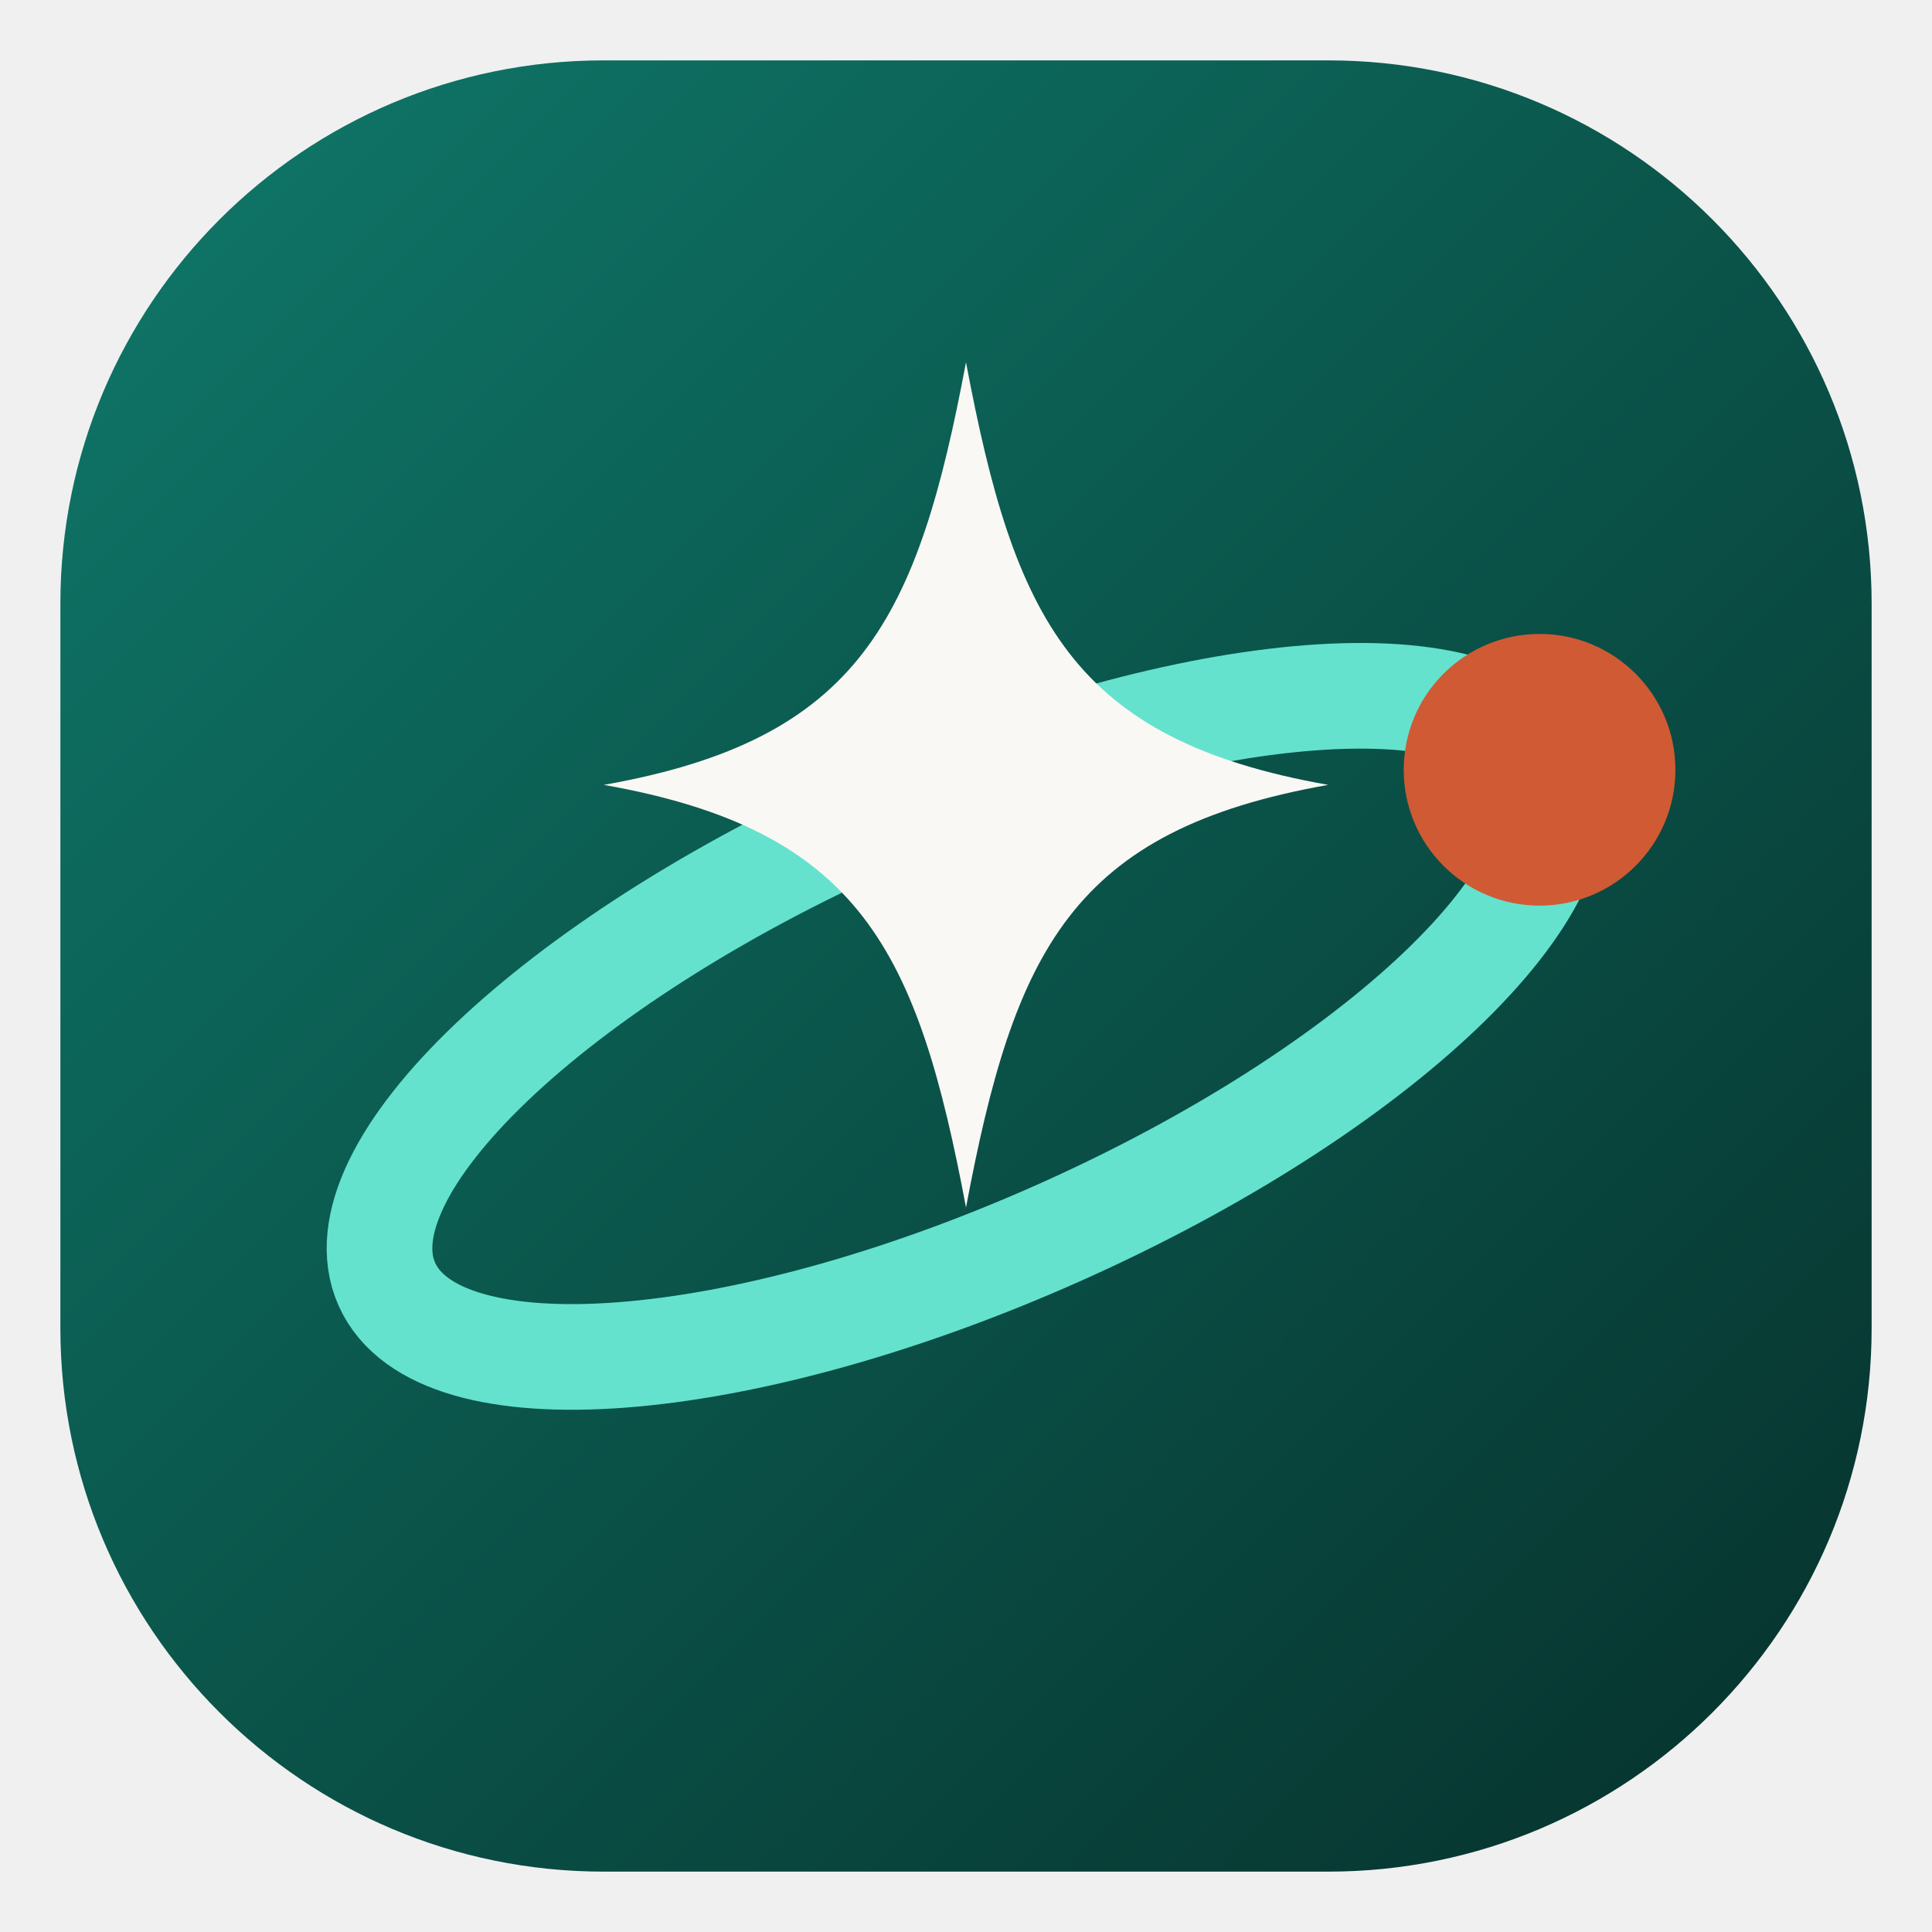
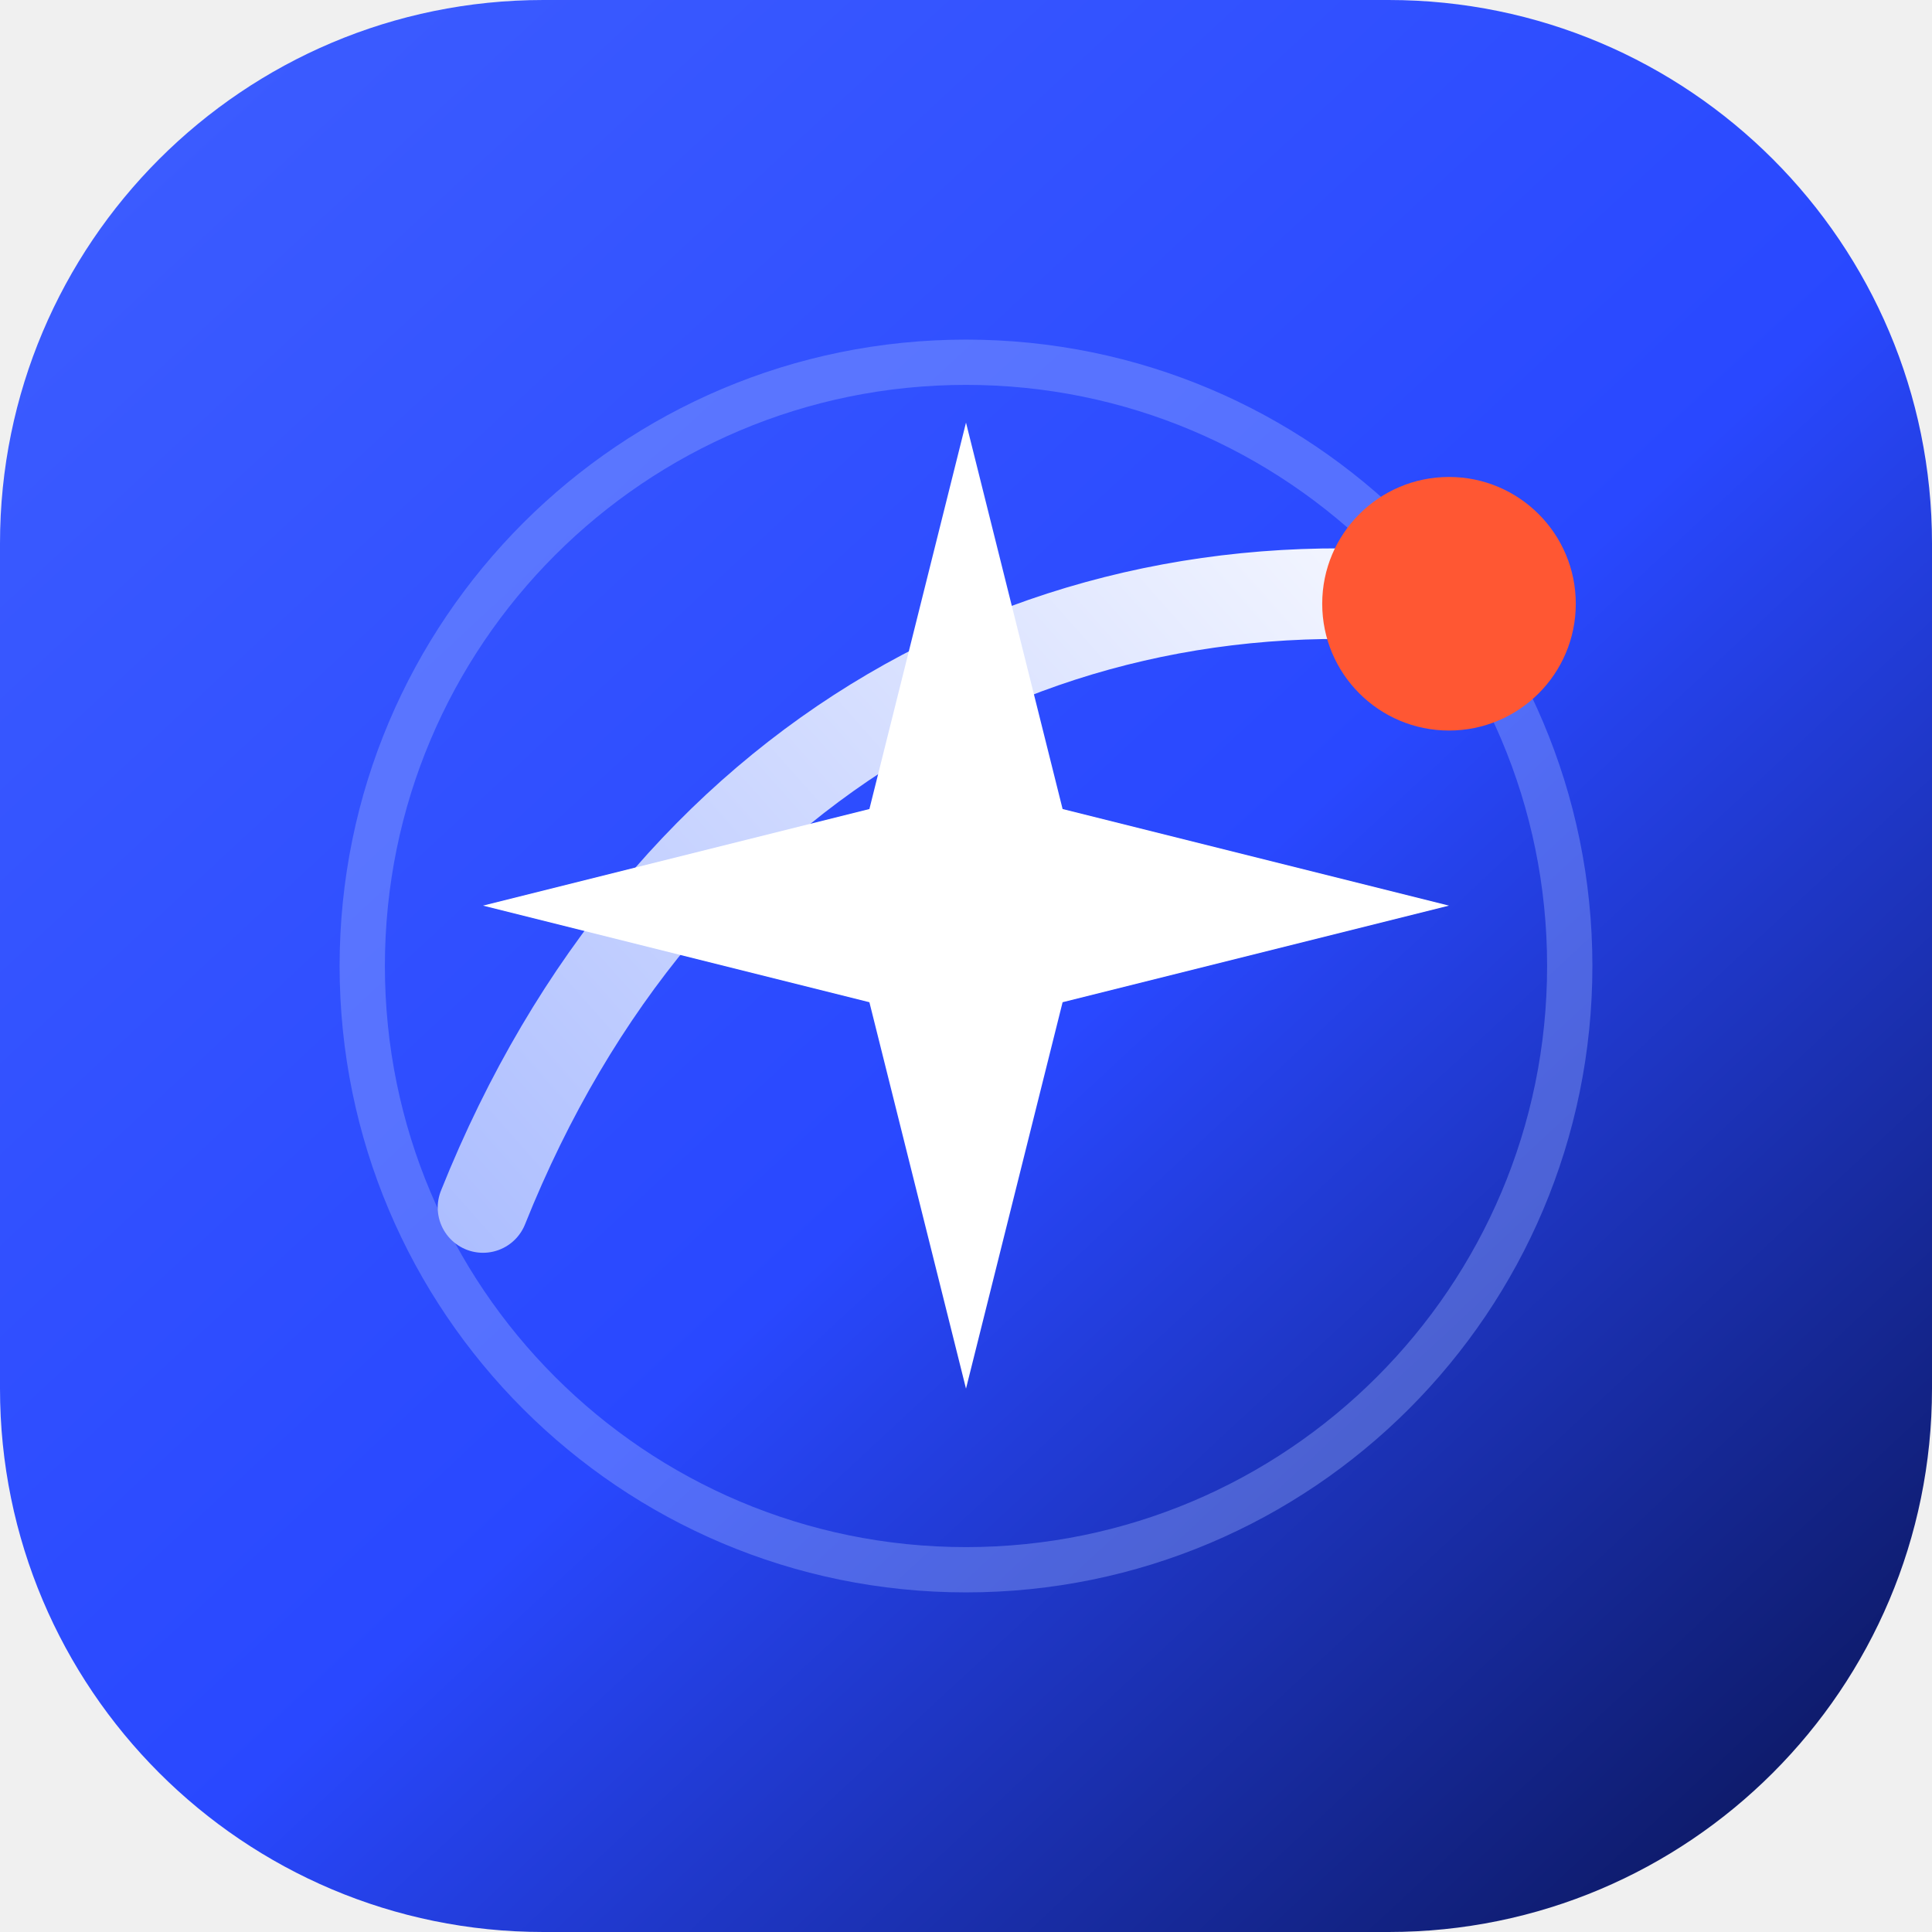
- <svg xmlns="http://www.w3.org/2000/svg" viewBox="0 0 64 64" fill="none" width="64" height="64">
+ <svg xmlns="http://www.w3.org/2000/svg" viewBox="0 0 64 64" fill="none">
  <defs>
-     <linearGradient id="gft-fav-bg" x1="0" y1="0" x2="64" y2="64" gradientUnits="userSpaceOnUse">
-       <stop offset="0%" stop-color="#0F7B6C" />
-       <stop offset="100%" stop-color="#062E29" />
+     <linearGradient id="sol-bg" x1="6" y1="4" x2="58" y2="60" gradientUnits="userSpaceOnUse">
+       <stop offset="0%" stop-color="#3B5BFF" />
+       <stop offset="55%" stop-color="#2948FF" />
+       <stop offset="100%" stop-color="#0E1B6B" />
+     </linearGradient>
+     <linearGradient id="sol-arc" x1="14" y1="46" x2="50" y2="14" gradientUnits="userSpaceOnUse">
+       <stop offset="0%" stop-color="#A5B8FF" />
+       <stop offset="100%" stop-color="#FFFFFF" />
    </linearGradient>
  </defs>
-   <rect x="2" y="2" width="60" height="60" rx="18" fill="url(#gft-fav-bg)" />
-   <ellipse cx="32" cy="34" rx="21" ry="7.5" transform="rotate(-24 32 34)" stroke="#64E2CE" stroke-width="3.5" stroke-linecap="round" />
-   <path d="M32 12 C33.6 20.5 35.5 24.5 44 26 C35.5 27.5 33.6 31.5 32 40 C30.4 31.5 28.5 27.5 20 26 C28.5 24.5 30.4 20.5 32 12 Z" fill="#FAF8F4" />
-   <circle cx="51" cy="25.5" r="4.5" fill="#D05A34" />
+   <rect width="64" height="64" rx="18" fill="url(#sol-bg)" />
+   <circle cx="32" cy="32" r="20" stroke="#A5B8FF" stroke-opacity="0.35" stroke-width="1.5" />
+   <path d="M16 40C22 25 35 18 49 20" stroke="url(#sol-arc)" stroke-width="3" stroke-linecap="round" />
+   <path d="M32 14L35.2 26.8L48 30L35.2 33.2L32 46L28.8 33.2L16 30L28.8 26.8Z" fill="#FFFFFF" />
+   <circle cx="48" cy="20" r="4.2" fill="#FF5733" />
</svg>
